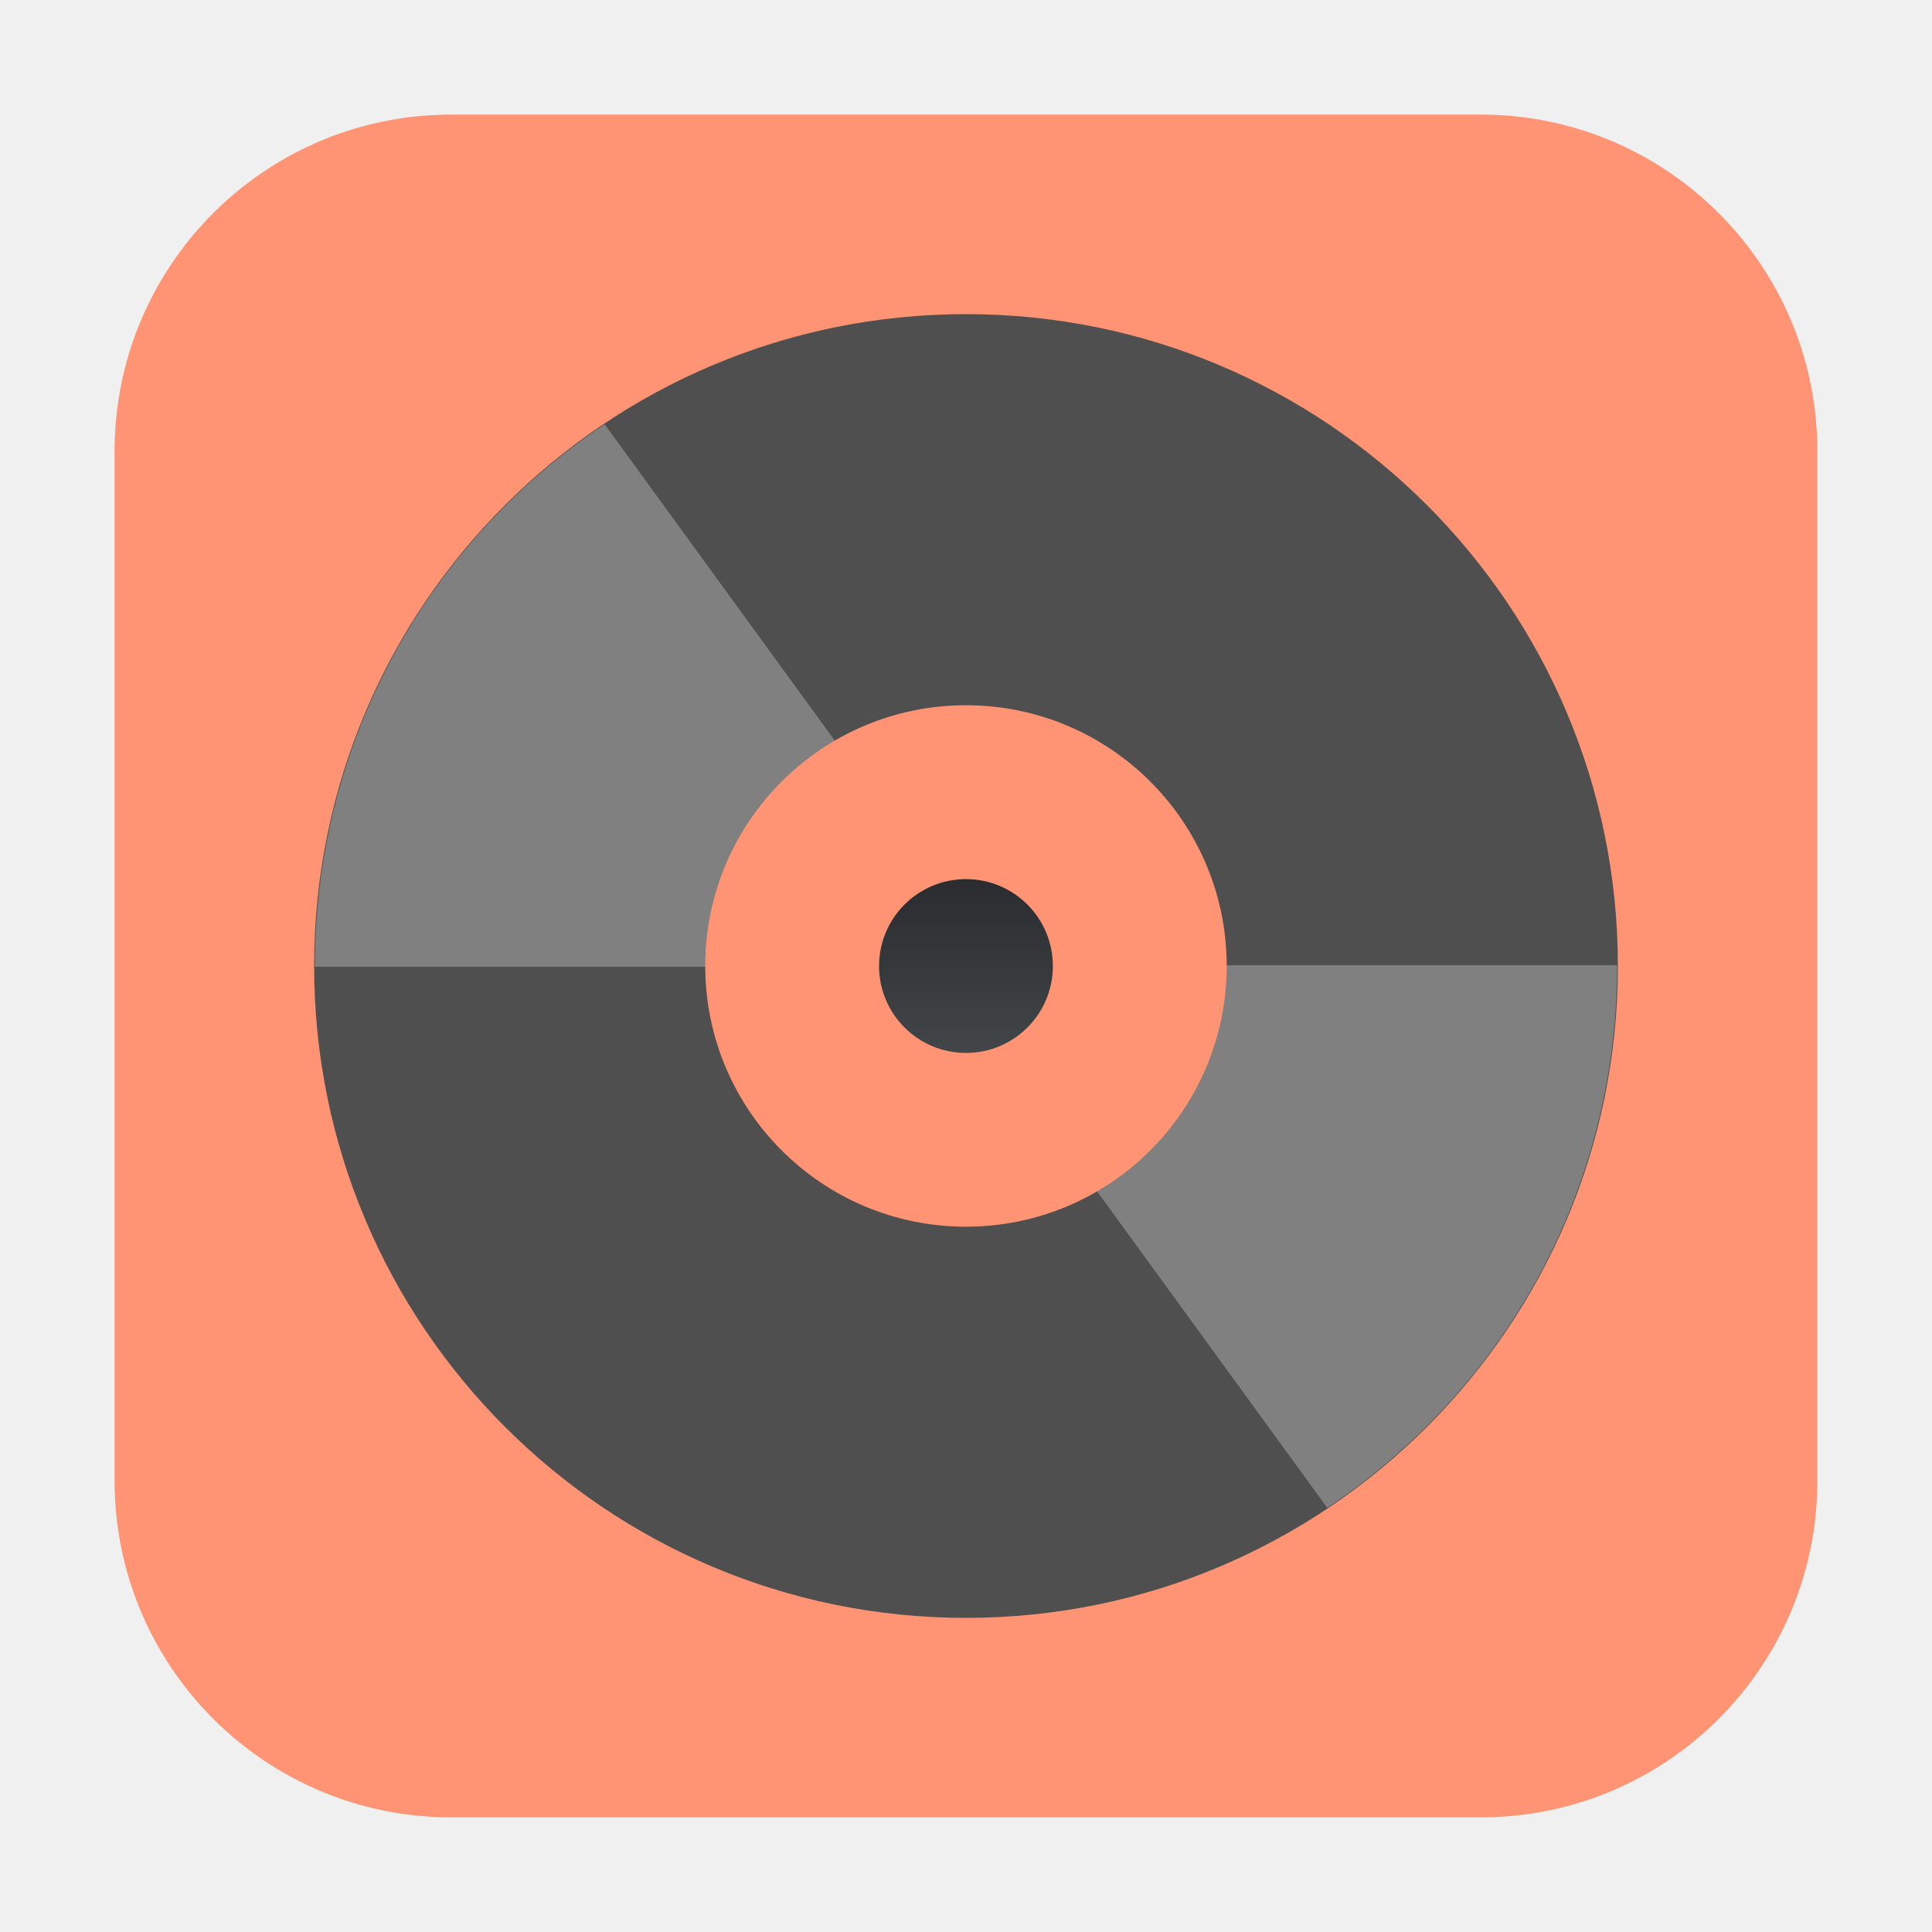
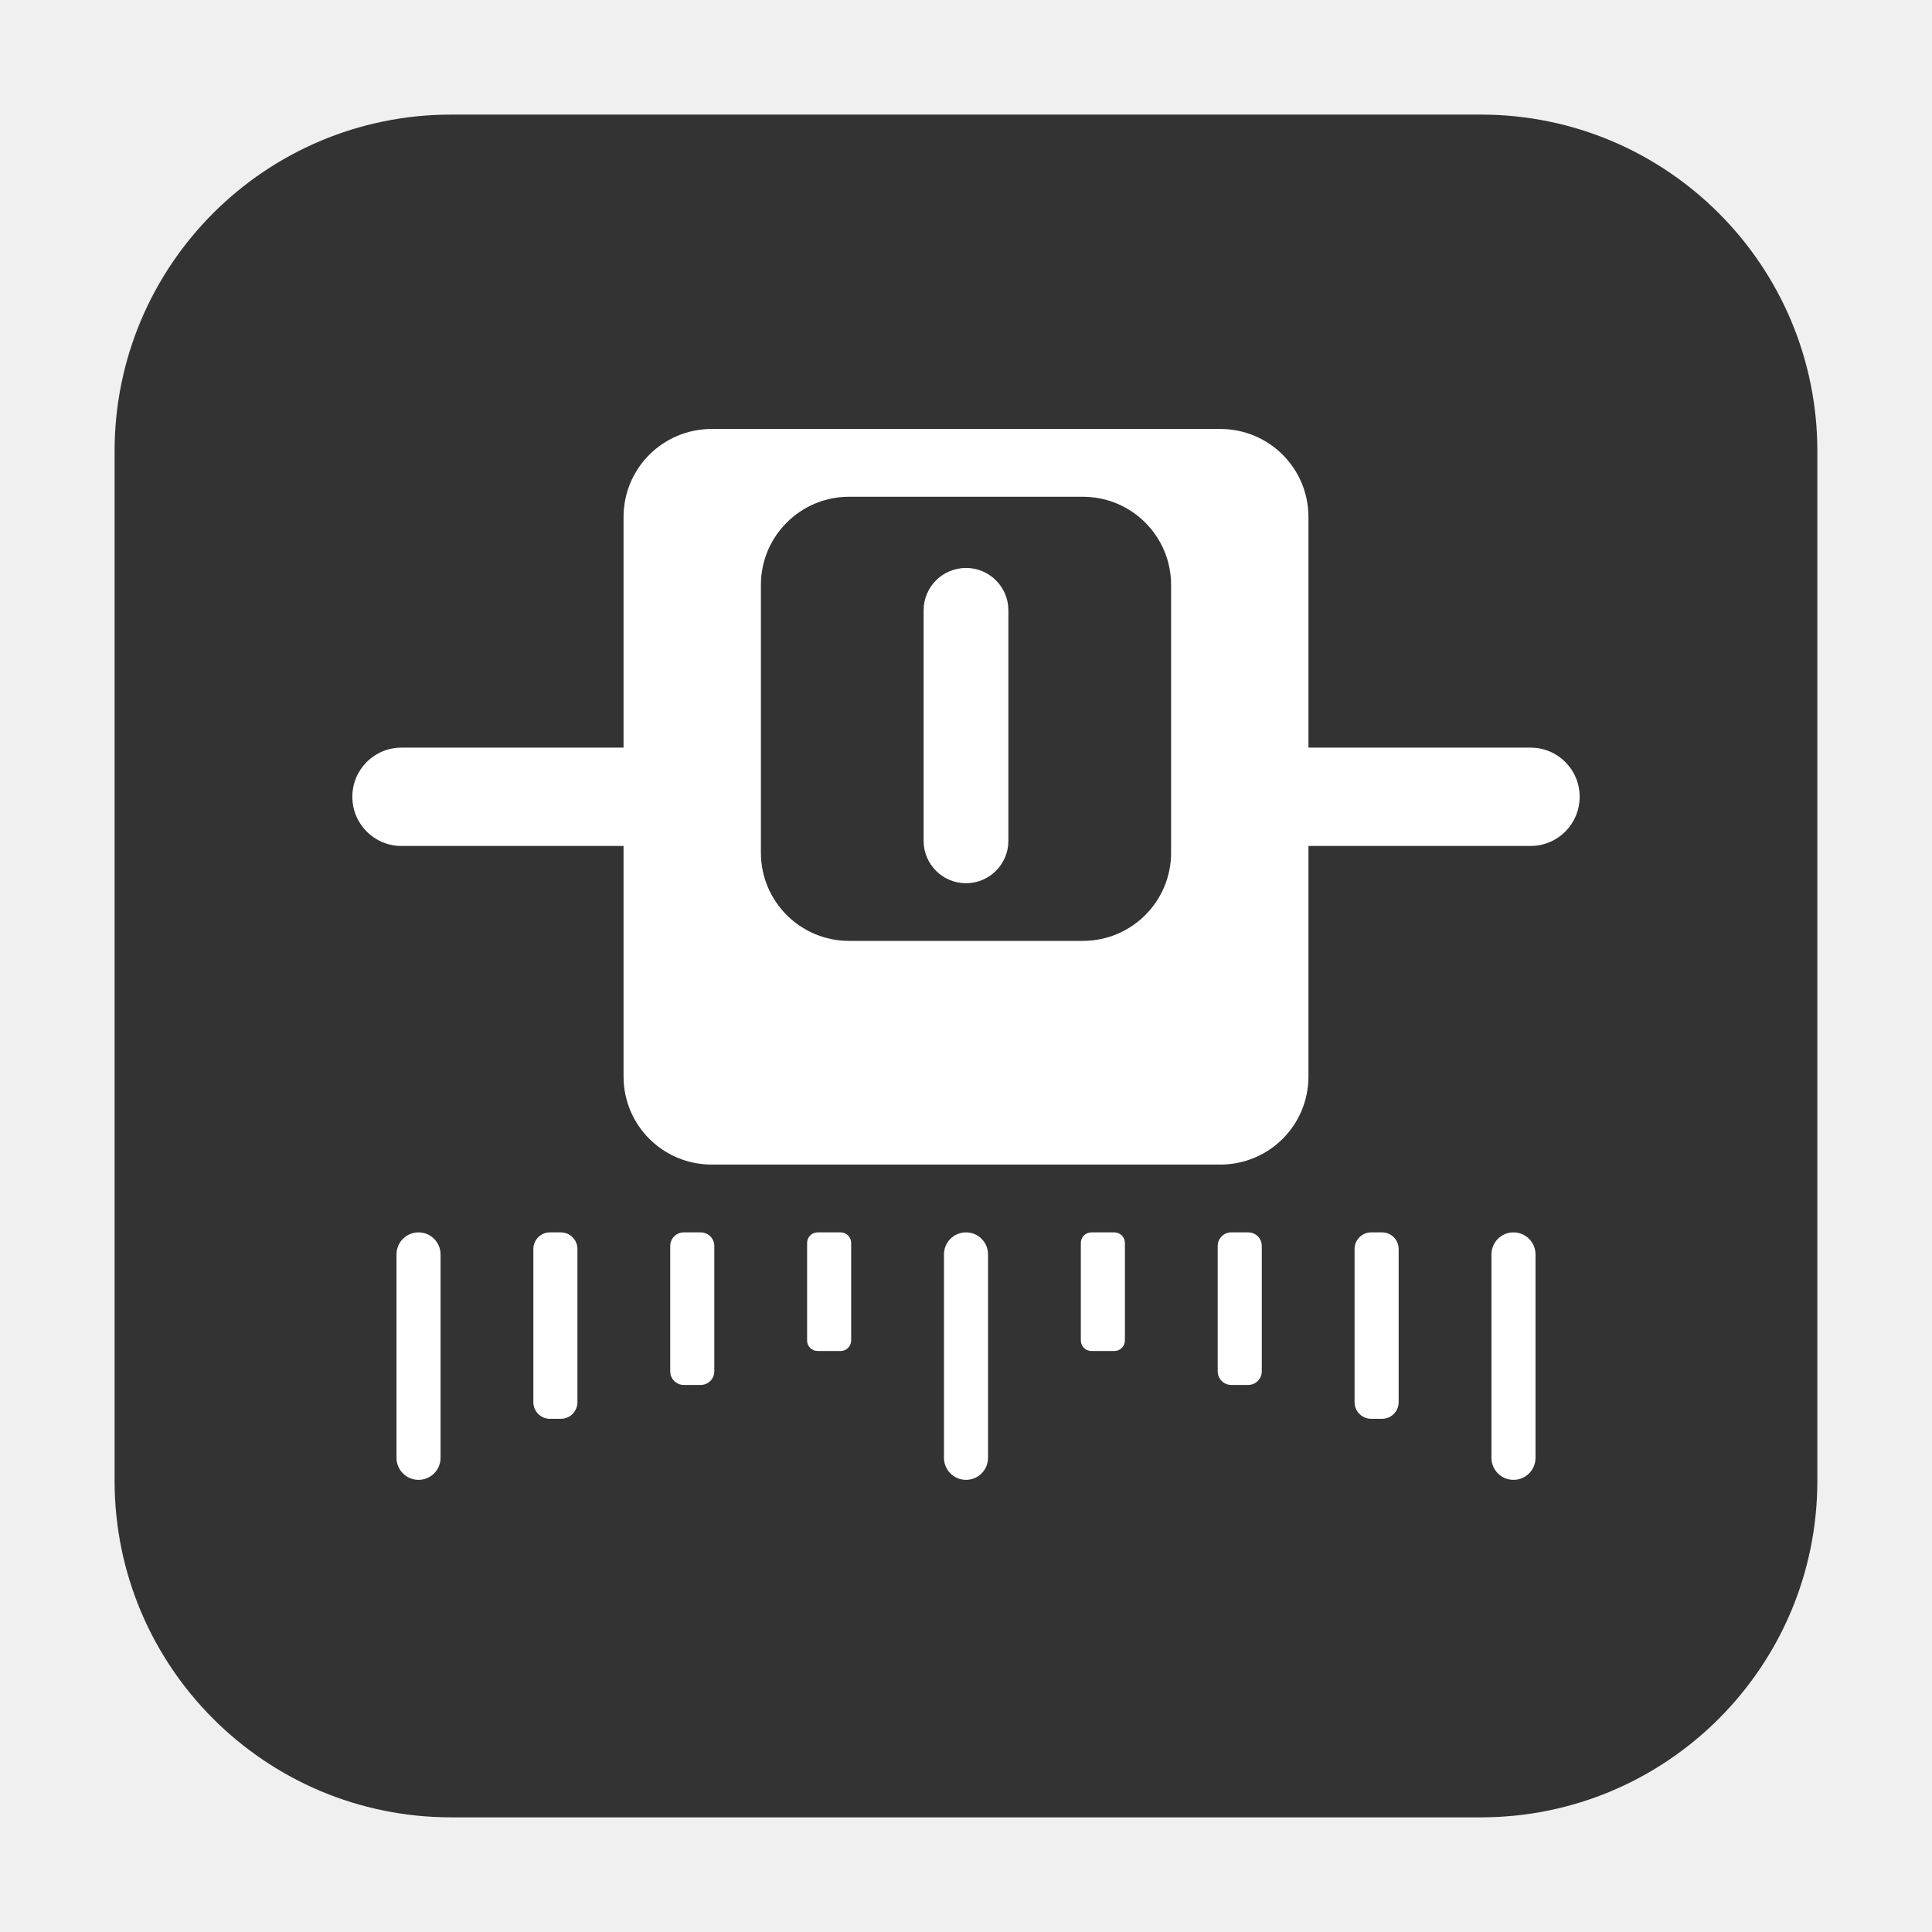
<svg xmlns="http://www.w3.org/2000/svg" height="32" width="32" version="1" id="svg23">
  <defs id="defs7">
    <linearGradient id="linearGradient4282" y2="506.8" gradientUnits="userSpaceOnUse" y1="540.8" gradientTransform="matrix(0.08468141,0,0,0.08468141,-18.59738,-60.35463)" x2="409.57" x1="409.57">
      <stop stop-color="#2a2c2f" offset="0" id="stop2" />
      <stop stop-color="#424649" offset="1" id="stop4" />
    </linearGradient>
  </defs>
-   <rect style="opacity:1;fill:#fe9473;fill-opacity:1;fill-rule:evenodd;stroke:none;stroke-width:1.035;stroke-linecap:round;stroke-linejoin:bevel;stroke-miterlimit:4;stroke-dasharray:none;stroke-dashoffset:0;stroke-opacity:1" id="rect4497-3" width="28.203" height="28.203" x="1.898" y="1.898" ry="5.575" />
-   <path d="M 26.797,16 A 10.797,10.797 0 0 1 16,26.797 10.797,10.797 0 0 1 5.203,16 10.797,10.797 0 0 1 16,5.203 10.797,10.797 0 0 1 26.797,16 Z" id="path9" style="fill:#4f4f4f;stroke-width:0.72" />
-   <path d="M 10.016,7.026 C 7.118,8.958 5.215,12.254 5.215,16.013 h 8.637 c 0,-0.875 0.523,-1.624 1.272,-1.963 L 10.014,7.026 Z" id="path13" style="opacity:1;fill:#808080;stroke-width:0.72" />
-   <path d="m 21.984,24.974 c 2.898,-1.932 4.8,-5.229 4.8,-8.987 h -8.637 c 0,0.875 -0.523,1.624 -1.272,1.963 l 5.108,7.024 z" id="path15" style="opacity:1;fill:#808080;stroke-width:0.72" />
-   <rect ry="4.319" height="8.637" width="8.637" y="11.681" x="11.681" id="rect17" style="fill:#fe9473;stroke-width:0.72" />
-   <rect transform="scale(1,-1)" ry="1.44" height="2.879" width="2.879" y="-17.44" x="14.56" id="rect19" style="fill:url(#linearGradient4282);stroke-width:0.72" />
+   <rect style="opacity:1;fill:#333333;fill-opacity:1;fill-rule:evenodd;stroke:none;stroke-width:1.035;stroke-linecap:round;stroke-linejoin:bevel;stroke-miterlimit:4;stroke-dasharray:none;stroke-dashoffset:0;stroke-opacity:1" id="rect4497-3" width="28.203" height="28.203" x="1.898" y="1.898" ry="5.575" />
+   <g id="g955">
+     <path id="rect831" d="M 11.789 7.105 C 10.98 7.105 10.328 7.756 10.328 8.564 L 10.328 12.383 L 6.65 12.383 C 6.199 12.383 5.836 12.746 5.836 13.197 C 5.836 13.648 6.199 14.012 6.65 14.012 L 10.328 14.012 L 10.328 17.83 C 10.328 18.639 10.98 19.289 11.789 19.289 L 20.211 19.289 C 21.02 19.289 21.672 18.639 21.672 17.83 L 21.672 14.012 L 25.35 14.012 C 25.801 14.012 26.164 13.648 26.164 13.197 C 26.164 12.746 25.801 12.383 25.35 12.383 L 21.672 12.383 L 21.672 8.564 C 21.672 7.756 21.02 7.105 20.211 7.105 L 11.789 7.105 z " style="fill:#ffffff;fill-opacity:1;stroke:none;stroke-width:0.586;stroke-opacity:1" />
+     <rect ry="1.46" y="8.228" x="12.603" height="7.356" width="6.794" id="rect837" style="fill:#333333;fill-opacity:1;stroke:none;stroke-width:0.586;stroke-opacity:1" />
+     <rect ry="0.702" y="9.407" x="15.298" height="5.222" width="1.404" id="rect842" style="fill:#ffffff;fill-opacity:1;stroke:none;stroke-width:0.586;stroke-opacity:1" />
+     <g transform="translate(-0.19593)" style="fill:#ffffff" id="g940">
+       <rect style="fill:#ffffff;fill-opacity:1;stroke:none;stroke-width:0.586;stroke-opacity:1" id="rect844" width="0.73" height="4.099" x="15.831" y="20.412" ry="0.365" />
+       <rect style="fill:#ffffff;fill-opacity:1;stroke:none;stroke-width:0.586;stroke-opacity:1" id="rect844-3" width="0.73" height="4.099" x="24.899" y="20.412" ry="0.365" />
+       <rect style="fill:#ffffff;fill-opacity:1;stroke:none;stroke-width:0.586;stroke-opacity:1" id="rect844-6" width="0.73" height="4.099" x="6.763" y="20.412" ry="0.365" />
+       <rect style="fill:#ffffff;fill-opacity:1;stroke:none;stroke-width:0.508;stroke-opacity:1" id="rect844-7" width="0.73" height="3.088" x="9.03" y="20.412" ry="0.275" />
+       <rect style="fill:#ffffff;fill-opacity:1;stroke:none;stroke-width:0.508;stroke-opacity:1" id="rect844-7-5" width="0.73" height="3.088" x="22.632" y="20.412" ry="0.275" />
+       <rect style="fill:#ffffff;fill-opacity:1;stroke:none;stroke-width:0.46;stroke-opacity:1" id="rect844-7-3" width="0.73" height="2.527" x="20.365" y="20.412" ry="0.225" />
+       <rect style="fill:#ffffff;fill-opacity:1;stroke:none;stroke-width:0.46;stroke-opacity:1" id="rect844-7-3-5" width="0.73" height="2.527" x="11.297" y="20.412" ry="0.225" />
+       <rect style="fill:#ffffff;fill-opacity:1;stroke:none;stroke-width:0.406;stroke-opacity:1" id="rect844-7-3-6" width="0.73" height="1.965" x="13.564" y="20.412" ry="0.175" />
+       <rect style="fill:#ffffff;fill-opacity:1;stroke:none;stroke-width:0.406;stroke-opacity:1" id="rect844-7-3-6-2" width="0.73" height="1.965" x="18.098" y="20.412" ry="0.175" />
+     </g>
+   </g>
</svg>
